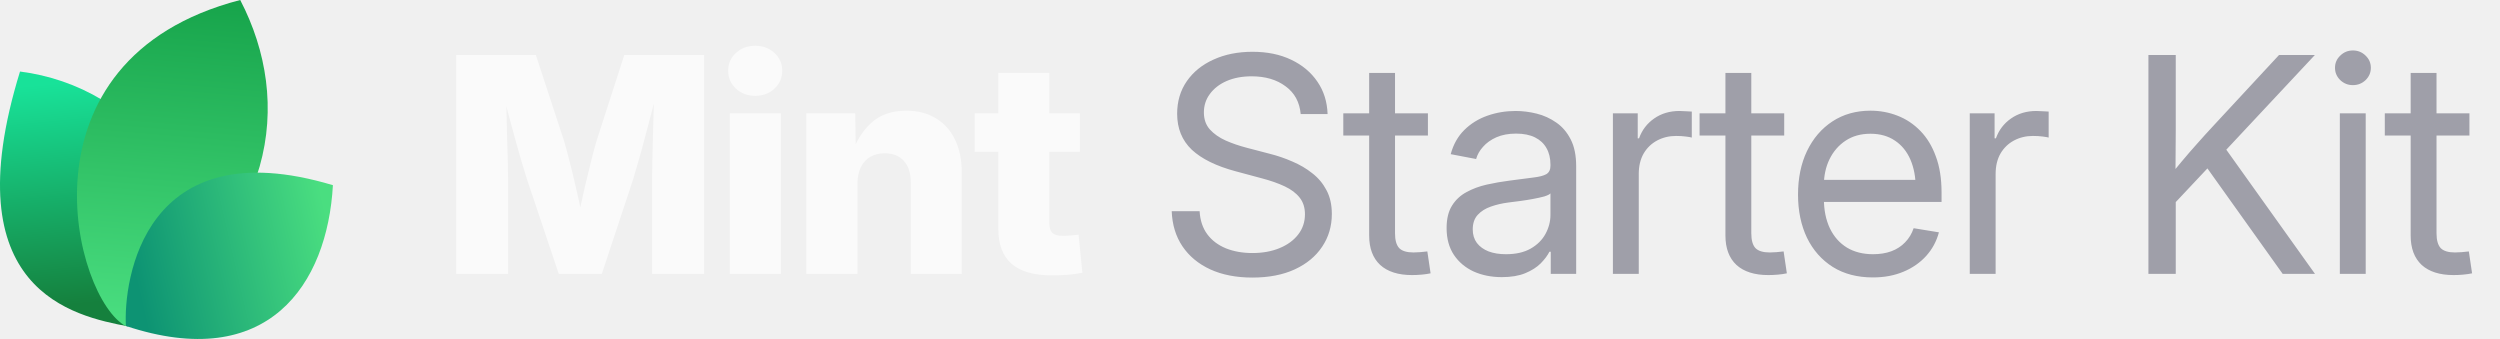
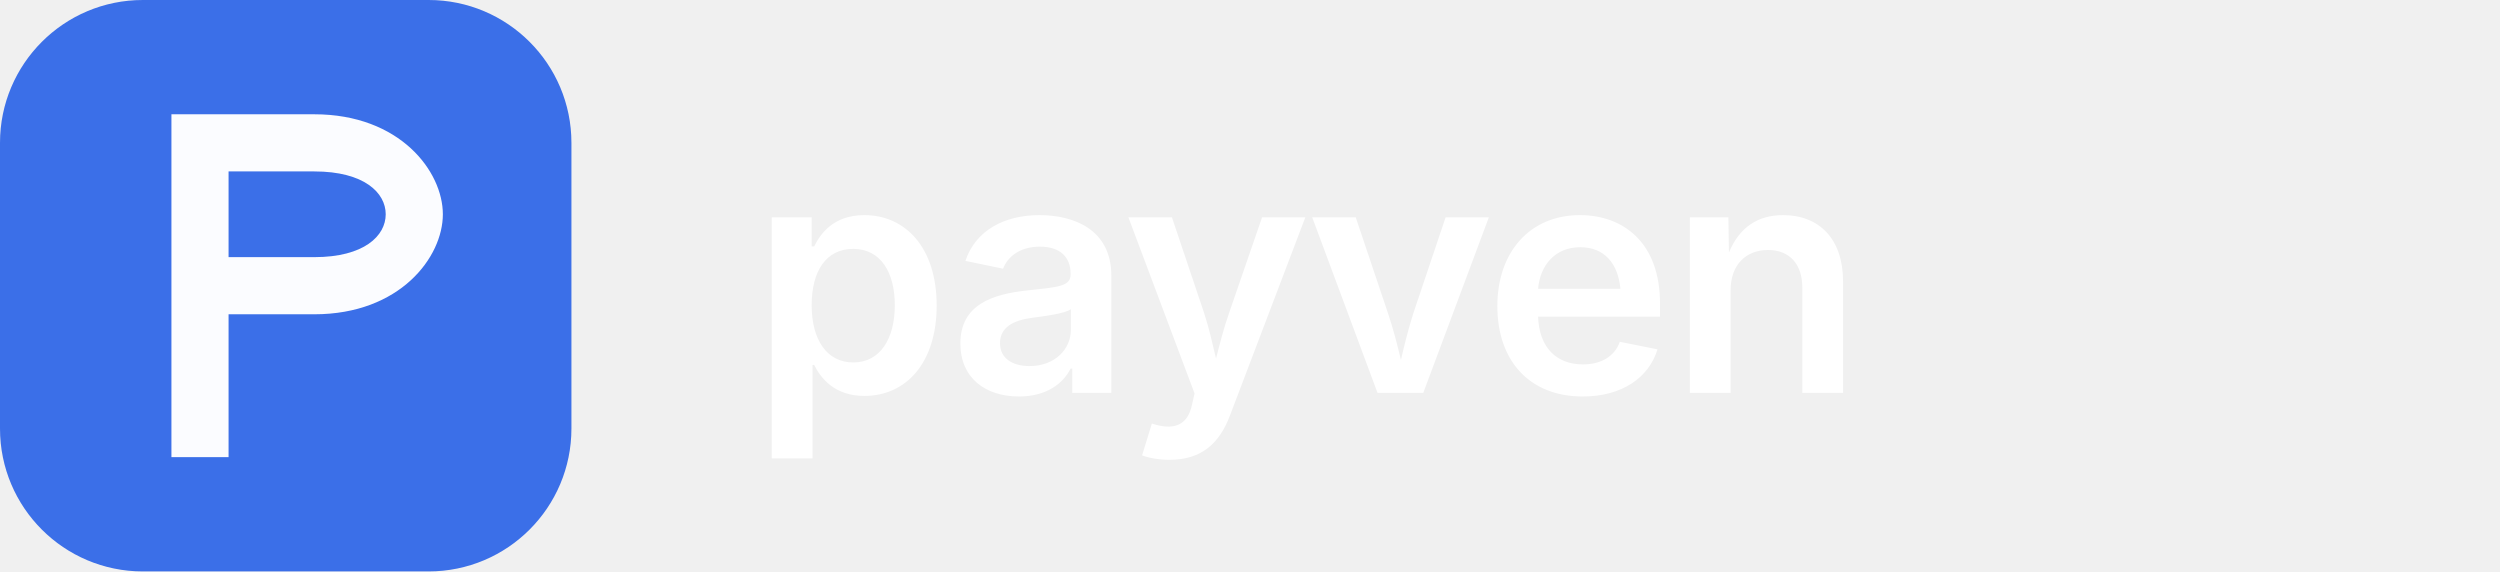
- <svg xmlns="http://www.w3.org/2000/svg" width="177" height="24" viewBox="0 0 177 24" fill="none">
-   <path d="M9.061 23.108C5.268 22.377 -3.391 20.627 1.417 5.064C9.634 6.099 16.973 14.064 9.061 23.108Z" fill="url(#paint0_linear_17557_2145)" />
-   <path d="M8.919 23.094C5.276 21.222 0.784 4.209 17.007 0C20.757 7.193 19.621 16.545 8.919 23.094Z" fill="url(#paint1_linear_17557_2145)" />
-   <path d="M8.914 23.079C8.735 19.882 10.159 9.085 23.57 13.111C23.181 20.123 18.984 26.418 8.914 23.079Z" fill="url(#paint2_linear_17557_2145)" />
-   <path d="M32.301 19.392V3.894H37.938L39.925 9.948C40.036 10.315 40.164 10.787 40.31 11.362C40.462 11.938 40.611 12.552 40.757 13.204C40.91 13.855 41.048 14.483 41.173 15.086C41.305 15.682 41.412 16.192 41.495 16.615H40.695C40.771 16.192 40.871 15.682 40.996 15.086C41.128 14.49 41.267 13.866 41.412 13.214C41.565 12.562 41.714 11.948 41.86 11.373C42.005 10.79 42.133 10.315 42.244 9.948L44.2 3.894H49.848V19.392H46.166V12.704C46.166 12.357 46.173 11.917 46.187 11.383C46.2 10.849 46.214 10.27 46.228 9.646C46.249 9.022 46.266 8.391 46.28 7.753C46.301 7.115 46.311 6.519 46.311 5.964H46.623C46.485 6.561 46.332 7.181 46.166 7.826C45.999 8.471 45.833 9.102 45.666 9.719C45.507 10.336 45.351 10.901 45.198 11.414C45.053 11.928 44.928 12.357 44.824 12.704L42.608 19.392H39.561L37.314 12.704C37.203 12.357 37.072 11.928 36.919 11.414C36.773 10.901 36.614 10.34 36.441 9.729C36.274 9.112 36.104 8.481 35.931 7.836C35.764 7.192 35.608 6.567 35.463 5.964H35.827C35.834 6.512 35.844 7.105 35.858 7.743C35.872 8.374 35.886 9.005 35.9 9.636C35.92 10.26 35.938 10.839 35.952 11.373C35.965 11.907 35.972 12.351 35.972 12.704V19.392H32.301ZM51.668 19.392V8.024H55.288V19.392H51.668ZM53.468 6.786C52.927 6.786 52.473 6.616 52.105 6.276C51.738 5.93 51.554 5.507 51.554 5.007C51.554 4.508 51.738 4.088 52.105 3.749C52.473 3.409 52.927 3.239 53.468 3.239C54.009 3.239 54.463 3.409 54.83 3.749C55.198 4.082 55.382 4.501 55.382 5.007C55.382 5.507 55.198 5.93 54.83 6.276C54.463 6.616 54.009 6.786 53.468 6.786ZM60.708 13.027V19.392H57.088V8.024H60.551L60.593 10.967H60.281C60.593 10.024 61.061 9.268 61.685 8.7C62.309 8.124 63.138 7.836 64.171 7.836C64.975 7.836 65.672 8.017 66.262 8.377C66.851 8.731 67.302 9.234 67.614 9.885C67.933 10.537 68.092 11.307 68.092 12.194V19.392H64.483V12.912C64.483 12.26 64.32 11.754 63.994 11.394C63.675 11.033 63.221 10.853 62.632 10.853C62.25 10.853 61.914 10.936 61.623 11.102C61.332 11.269 61.106 11.515 60.947 11.841C60.787 12.16 60.708 12.555 60.708 13.027ZM76.456 8.024V10.749H69.008V8.024H76.456ZM70.683 5.163H74.292V15.783C74.292 16.102 74.361 16.334 74.5 16.48C74.646 16.625 74.899 16.698 75.259 16.698C75.405 16.698 75.596 16.688 75.831 16.667C76.074 16.646 76.251 16.629 76.362 16.615L76.632 19.309C76.313 19.378 75.963 19.427 75.582 19.455C75.207 19.482 74.836 19.496 74.469 19.496C73.2 19.496 72.25 19.222 71.619 18.674C70.995 18.127 70.683 17.308 70.683 16.22V5.163Z" fill="#FAFAFA" />
-   <path d="M88.667 19.652C87.523 19.652 86.528 19.458 85.682 19.07C84.843 18.681 84.188 18.137 83.716 17.437C83.245 16.736 82.992 15.908 82.957 14.951H84.933C84.968 15.596 85.148 16.14 85.474 16.584C85.8 17.021 86.24 17.354 86.795 17.582C87.35 17.804 87.974 17.915 88.667 17.915C89.388 17.915 90.026 17.801 90.581 17.572C91.143 17.343 91.583 17.024 91.902 16.615C92.228 16.199 92.391 15.717 92.391 15.169C92.391 14.698 92.266 14.306 92.017 13.994C91.767 13.675 91.413 13.408 90.956 13.193C90.498 12.978 89.954 12.787 89.323 12.621L87.502 12.132C86.123 11.765 85.082 11.255 84.382 10.603C83.689 9.944 83.342 9.095 83.342 8.055C83.342 7.174 83.571 6.404 84.028 5.746C84.486 5.087 85.117 4.577 85.921 4.217C86.726 3.849 87.645 3.666 88.678 3.666C89.718 3.666 90.63 3.853 91.413 4.227C92.204 4.602 92.824 5.122 93.275 5.787C93.726 6.446 93.965 7.209 93.993 8.076H92.089C92.013 7.23 91.656 6.574 91.018 6.11C90.387 5.638 89.586 5.403 88.615 5.403C87.95 5.403 87.36 5.513 86.847 5.735C86.341 5.957 85.946 6.262 85.661 6.651C85.377 7.032 85.235 7.469 85.235 7.961C85.235 8.447 85.377 8.849 85.661 9.168C85.946 9.48 86.317 9.74 86.774 9.948C87.232 10.149 87.724 10.319 88.251 10.457L89.884 10.884C90.439 11.023 90.977 11.206 91.496 11.435C92.023 11.657 92.495 11.934 92.911 12.267C93.334 12.593 93.67 12.995 93.92 13.474C94.17 13.945 94.294 14.504 94.294 15.149C94.294 16.015 94.066 16.788 93.608 17.468C93.157 18.148 92.512 18.681 91.673 19.07C90.834 19.458 89.832 19.652 88.667 19.652ZM101.097 8.024V9.594H95.106V8.024H101.097ZM96.937 5.163H98.767V16.521C98.767 17 98.865 17.347 99.059 17.562C99.26 17.77 99.6 17.874 100.078 17.874C100.21 17.874 100.366 17.867 100.546 17.853C100.733 17.832 100.903 17.815 101.056 17.801L101.285 19.351C101.097 19.392 100.886 19.423 100.65 19.444C100.414 19.465 100.189 19.475 99.974 19.475C98.996 19.475 98.244 19.236 97.717 18.758C97.197 18.272 96.937 17.579 96.937 16.677V5.163ZM106.33 19.621C105.595 19.621 104.932 19.489 104.343 19.226C103.754 18.955 103.285 18.564 102.939 18.05C102.592 17.53 102.419 16.896 102.419 16.147C102.419 15.495 102.547 14.965 102.804 14.556C103.06 14.146 103.403 13.828 103.833 13.599C104.263 13.363 104.742 13.186 105.269 13.068C105.796 12.95 106.333 12.857 106.881 12.787C107.574 12.69 108.132 12.617 108.555 12.569C108.978 12.52 109.287 12.441 109.481 12.33C109.675 12.212 109.772 12.014 109.772 11.737V11.654C109.772 11.203 109.679 10.815 109.492 10.489C109.311 10.163 109.041 9.91 108.68 9.729C108.32 9.549 107.872 9.459 107.338 9.459C106.805 9.459 106.34 9.546 105.945 9.719C105.556 9.892 105.241 10.118 104.998 10.395C104.755 10.665 104.593 10.953 104.509 11.258L102.71 10.915C102.897 10.222 103.22 9.65 103.677 9.199C104.135 8.748 104.679 8.412 105.31 8.19C105.941 7.968 106.607 7.857 107.307 7.857C107.8 7.857 108.295 7.92 108.795 8.044C109.301 8.169 109.765 8.381 110.188 8.679C110.611 8.97 110.951 9.369 111.208 9.875C111.464 10.374 111.593 11.005 111.593 11.768V19.392H109.793V17.822H109.7C109.568 18.085 109.363 18.359 109.086 18.643C108.809 18.921 108.444 19.153 107.994 19.34C107.543 19.527 106.988 19.621 106.33 19.621ZM106.621 17.998C107.321 17.998 107.904 17.867 108.368 17.603C108.84 17.333 109.19 16.986 109.419 16.563C109.654 16.133 109.772 15.682 109.772 15.211V13.692C109.703 13.769 109.554 13.841 109.325 13.911C109.096 13.973 108.829 14.032 108.524 14.088C108.226 14.143 107.921 14.192 107.609 14.233C107.304 14.275 107.033 14.309 106.798 14.337C106.354 14.393 105.938 14.49 105.549 14.628C105.168 14.76 104.86 14.954 104.624 15.211C104.388 15.467 104.27 15.811 104.27 16.241C104.27 16.615 104.367 16.934 104.561 17.198C104.762 17.461 105.04 17.662 105.393 17.801C105.747 17.933 106.156 17.998 106.621 17.998ZM114.193 19.392V8.024H115.951V9.792H116.045C116.253 9.209 116.61 8.741 117.116 8.388C117.622 8.034 118.219 7.857 118.905 7.857C119.058 7.857 119.217 7.864 119.384 7.878C119.55 7.885 119.682 7.892 119.779 7.899V9.74C119.716 9.719 119.578 9.695 119.363 9.667C119.155 9.639 118.922 9.625 118.666 9.625C118.174 9.625 117.726 9.733 117.324 9.948C116.922 10.163 116.603 10.471 116.367 10.874C116.138 11.276 116.024 11.758 116.024 12.319V19.392H114.193ZM126.322 8.024V9.594H120.33V8.024H126.322ZM122.161 5.163H123.992V16.521C123.992 17 124.089 17.347 124.283 17.562C124.484 17.77 124.824 17.874 125.302 17.874C125.434 17.874 125.59 17.867 125.77 17.853C125.958 17.832 126.127 17.815 126.28 17.801L126.509 19.351C126.322 19.392 126.11 19.423 125.874 19.444C125.639 19.465 125.413 19.475 125.198 19.475C124.221 19.475 123.468 19.236 122.941 18.758C122.421 18.272 122.161 17.579 122.161 16.677V5.163ZM132.604 19.642C131.502 19.642 130.555 19.396 129.765 18.903C128.974 18.404 128.364 17.714 127.934 16.834C127.511 15.946 127.3 14.927 127.3 13.775C127.3 12.611 127.511 11.584 127.934 10.697C128.364 9.802 128.964 9.102 129.734 8.596C130.51 8.089 131.408 7.836 132.428 7.836C133.1 7.836 133.738 7.954 134.341 8.19C134.952 8.426 135.489 8.783 135.954 9.261C136.425 9.74 136.793 10.343 137.056 11.071C137.327 11.792 137.462 12.645 137.462 13.63V14.296H128.433V12.735H136.463L135.631 13.297C135.631 12.541 135.506 11.876 135.257 11.3C135.007 10.725 134.643 10.277 134.165 9.958C133.686 9.632 133.107 9.469 132.428 9.469C131.748 9.469 131.162 9.632 130.67 9.958C130.177 10.284 129.796 10.725 129.526 11.279C129.262 11.827 129.13 12.441 129.13 13.12V14.046C129.13 14.864 129.273 15.572 129.557 16.168C129.841 16.757 130.243 17.211 130.763 17.53C131.283 17.842 131.901 17.998 132.615 17.998C133.093 17.998 133.523 17.929 133.905 17.79C134.293 17.645 134.619 17.433 134.882 17.156C135.153 16.879 135.354 16.546 135.486 16.157L137.275 16.449C137.108 17.08 136.81 17.634 136.38 18.113C135.95 18.591 135.413 18.966 134.768 19.236C134.123 19.507 133.402 19.642 132.604 19.642ZM139.459 19.392V8.024H141.217V9.792H141.311C141.519 9.209 141.876 8.741 142.382 8.388C142.888 8.034 143.485 7.857 144.171 7.857C144.324 7.857 144.483 7.864 144.649 7.878C144.816 7.885 144.948 7.892 145.045 7.899V9.74C144.982 9.719 144.844 9.695 144.629 9.667C144.421 9.639 144.188 9.625 143.932 9.625C143.439 9.625 142.992 9.733 142.59 9.948C142.188 10.163 141.869 10.471 141.633 10.874C141.404 11.276 141.29 11.758 141.29 12.319V19.392H139.459ZM153.429 14.961V12.715C153.783 12.257 154.136 11.82 154.49 11.404C154.844 10.981 155.204 10.565 155.572 10.156C155.939 9.74 156.314 9.327 156.695 8.918L161.355 3.894H163.893L157.277 10.967H157.184L153.429 14.961ZM152.108 19.392V3.894H154.043V9.241L154.022 12.559L154.043 13.505V19.392H152.108ZM161.615 19.392L155.967 11.477L157.173 9.969L163.903 19.392H161.615ZM165.661 19.392V8.024H167.492V19.392H165.661ZM166.587 6.027C166.24 6.027 165.942 5.909 165.692 5.673C165.443 5.43 165.318 5.139 165.318 4.799C165.318 4.459 165.443 4.172 165.692 3.936C165.942 3.693 166.24 3.572 166.587 3.572C166.934 3.572 167.232 3.693 167.482 3.936C167.731 4.172 167.856 4.459 167.856 4.799C167.856 5.139 167.731 5.43 167.482 5.673C167.232 5.909 166.934 6.027 166.587 6.027ZM174.836 8.024V9.594H168.844V8.024H174.836ZM170.675 5.163H172.506V16.521C172.506 17 172.603 17.347 172.797 17.562C172.998 17.77 173.338 17.874 173.816 17.874C173.948 17.874 174.104 17.867 174.284 17.853C174.472 17.832 174.641 17.815 174.794 17.801L175.023 19.351C174.836 19.392 174.624 19.423 174.388 19.444C174.153 19.465 173.927 19.475 173.712 19.475C172.735 19.475 171.982 19.236 171.455 18.758C170.935 18.272 170.675 17.579 170.675 16.677V5.163Z" fill="#9F9FA9" />
-   <defs>
-     <linearGradient id="paint0_linear_17557_2145" x1="3.776" y1="5.916" x2="5.232" y2="21.559" gradientUnits="userSpaceOnUse">
-       <stop stop-color="#18E299" />
-       <stop offset="1" stop-color="#15803D" />
-     </linearGradient>
-     <linearGradient id="paint1_linear_17557_2145" x1="12.171" y1="-0.718" x2="10.19" y2="22.983" gradientUnits="userSpaceOnUse">
-       <stop stop-color="#16A34A" />
-       <stop offset="1" stop-color="#4ADE80" />
-     </linearGradient>
-     <linearGradient id="paint2_linear_17557_2145" x1="23.133" y1="15.353" x2="9.338" y2="18.52" gradientUnits="userSpaceOnUse">
-       <stop stop-color="#4ADE80" />
-       <stop offset="1" stop-color="#0D9373" />
-     </linearGradient>
-   </defs>
+ <svg xmlns="http://www.w3.org/2000/svg" width="140" height="32" viewBox="0 0 140 32" fill="none">
+   <rect x="0" y="0" width="32" height="32" rx="8" fill="#3B6FE8" />
+   <path d="M9.6 6.4 L9.6 25.6 L12.8 25.6 L12.8 17.6 L17.6 17.6 C22.4 17.6 24.8 14.4 24.8 12 C24.8 9.6 22.4 6.4 17.6 6.4 Z" fill="white" opacity="0.98" />
+   <path d="M12.8 9.6 L17.6 9.6 C20.4 9.6 21.6 10.8 21.6 12 C21.6 13.2 20.4 14.4 17.6 14.4 L12.8 14.4 Z" fill="#3B6FE8" />
+   <text x="42" y="22" font-family="Inter, system-ui, -apple-system, sans-serif" font-size="18" font-weight="600" fill="#FFFFFF" letter-spacing="-0.3">payven</text>
</svg>
